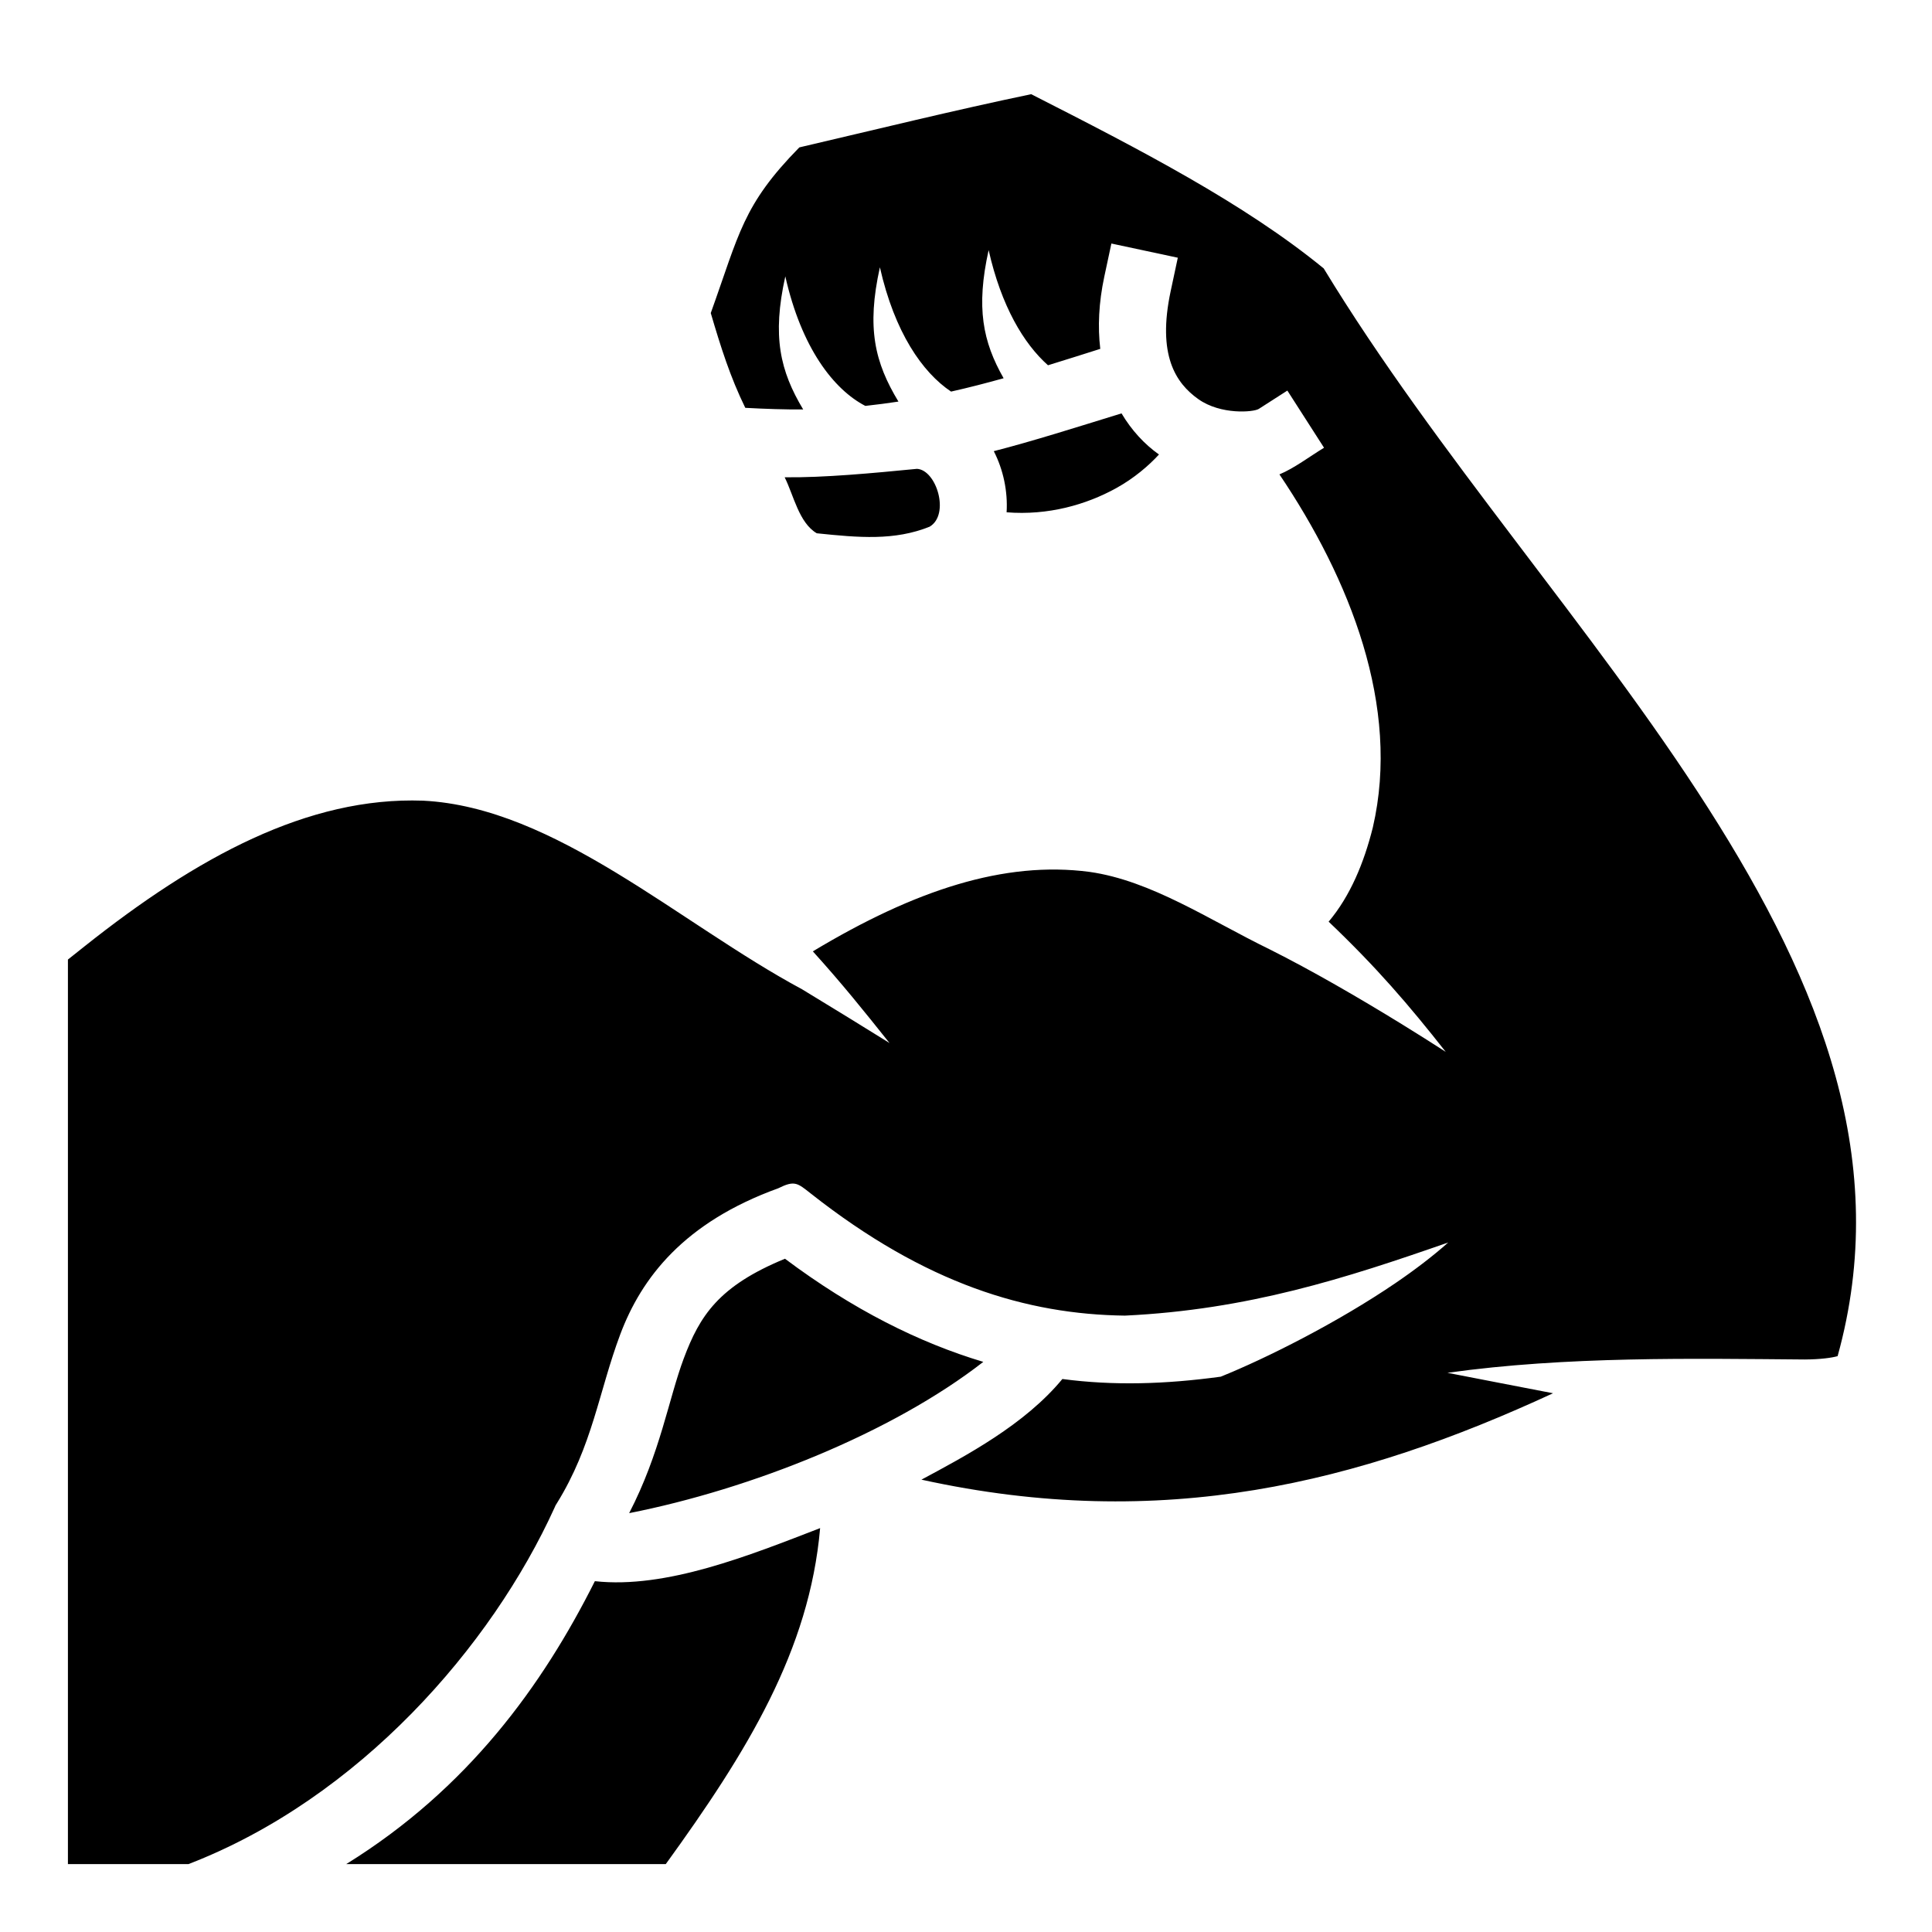
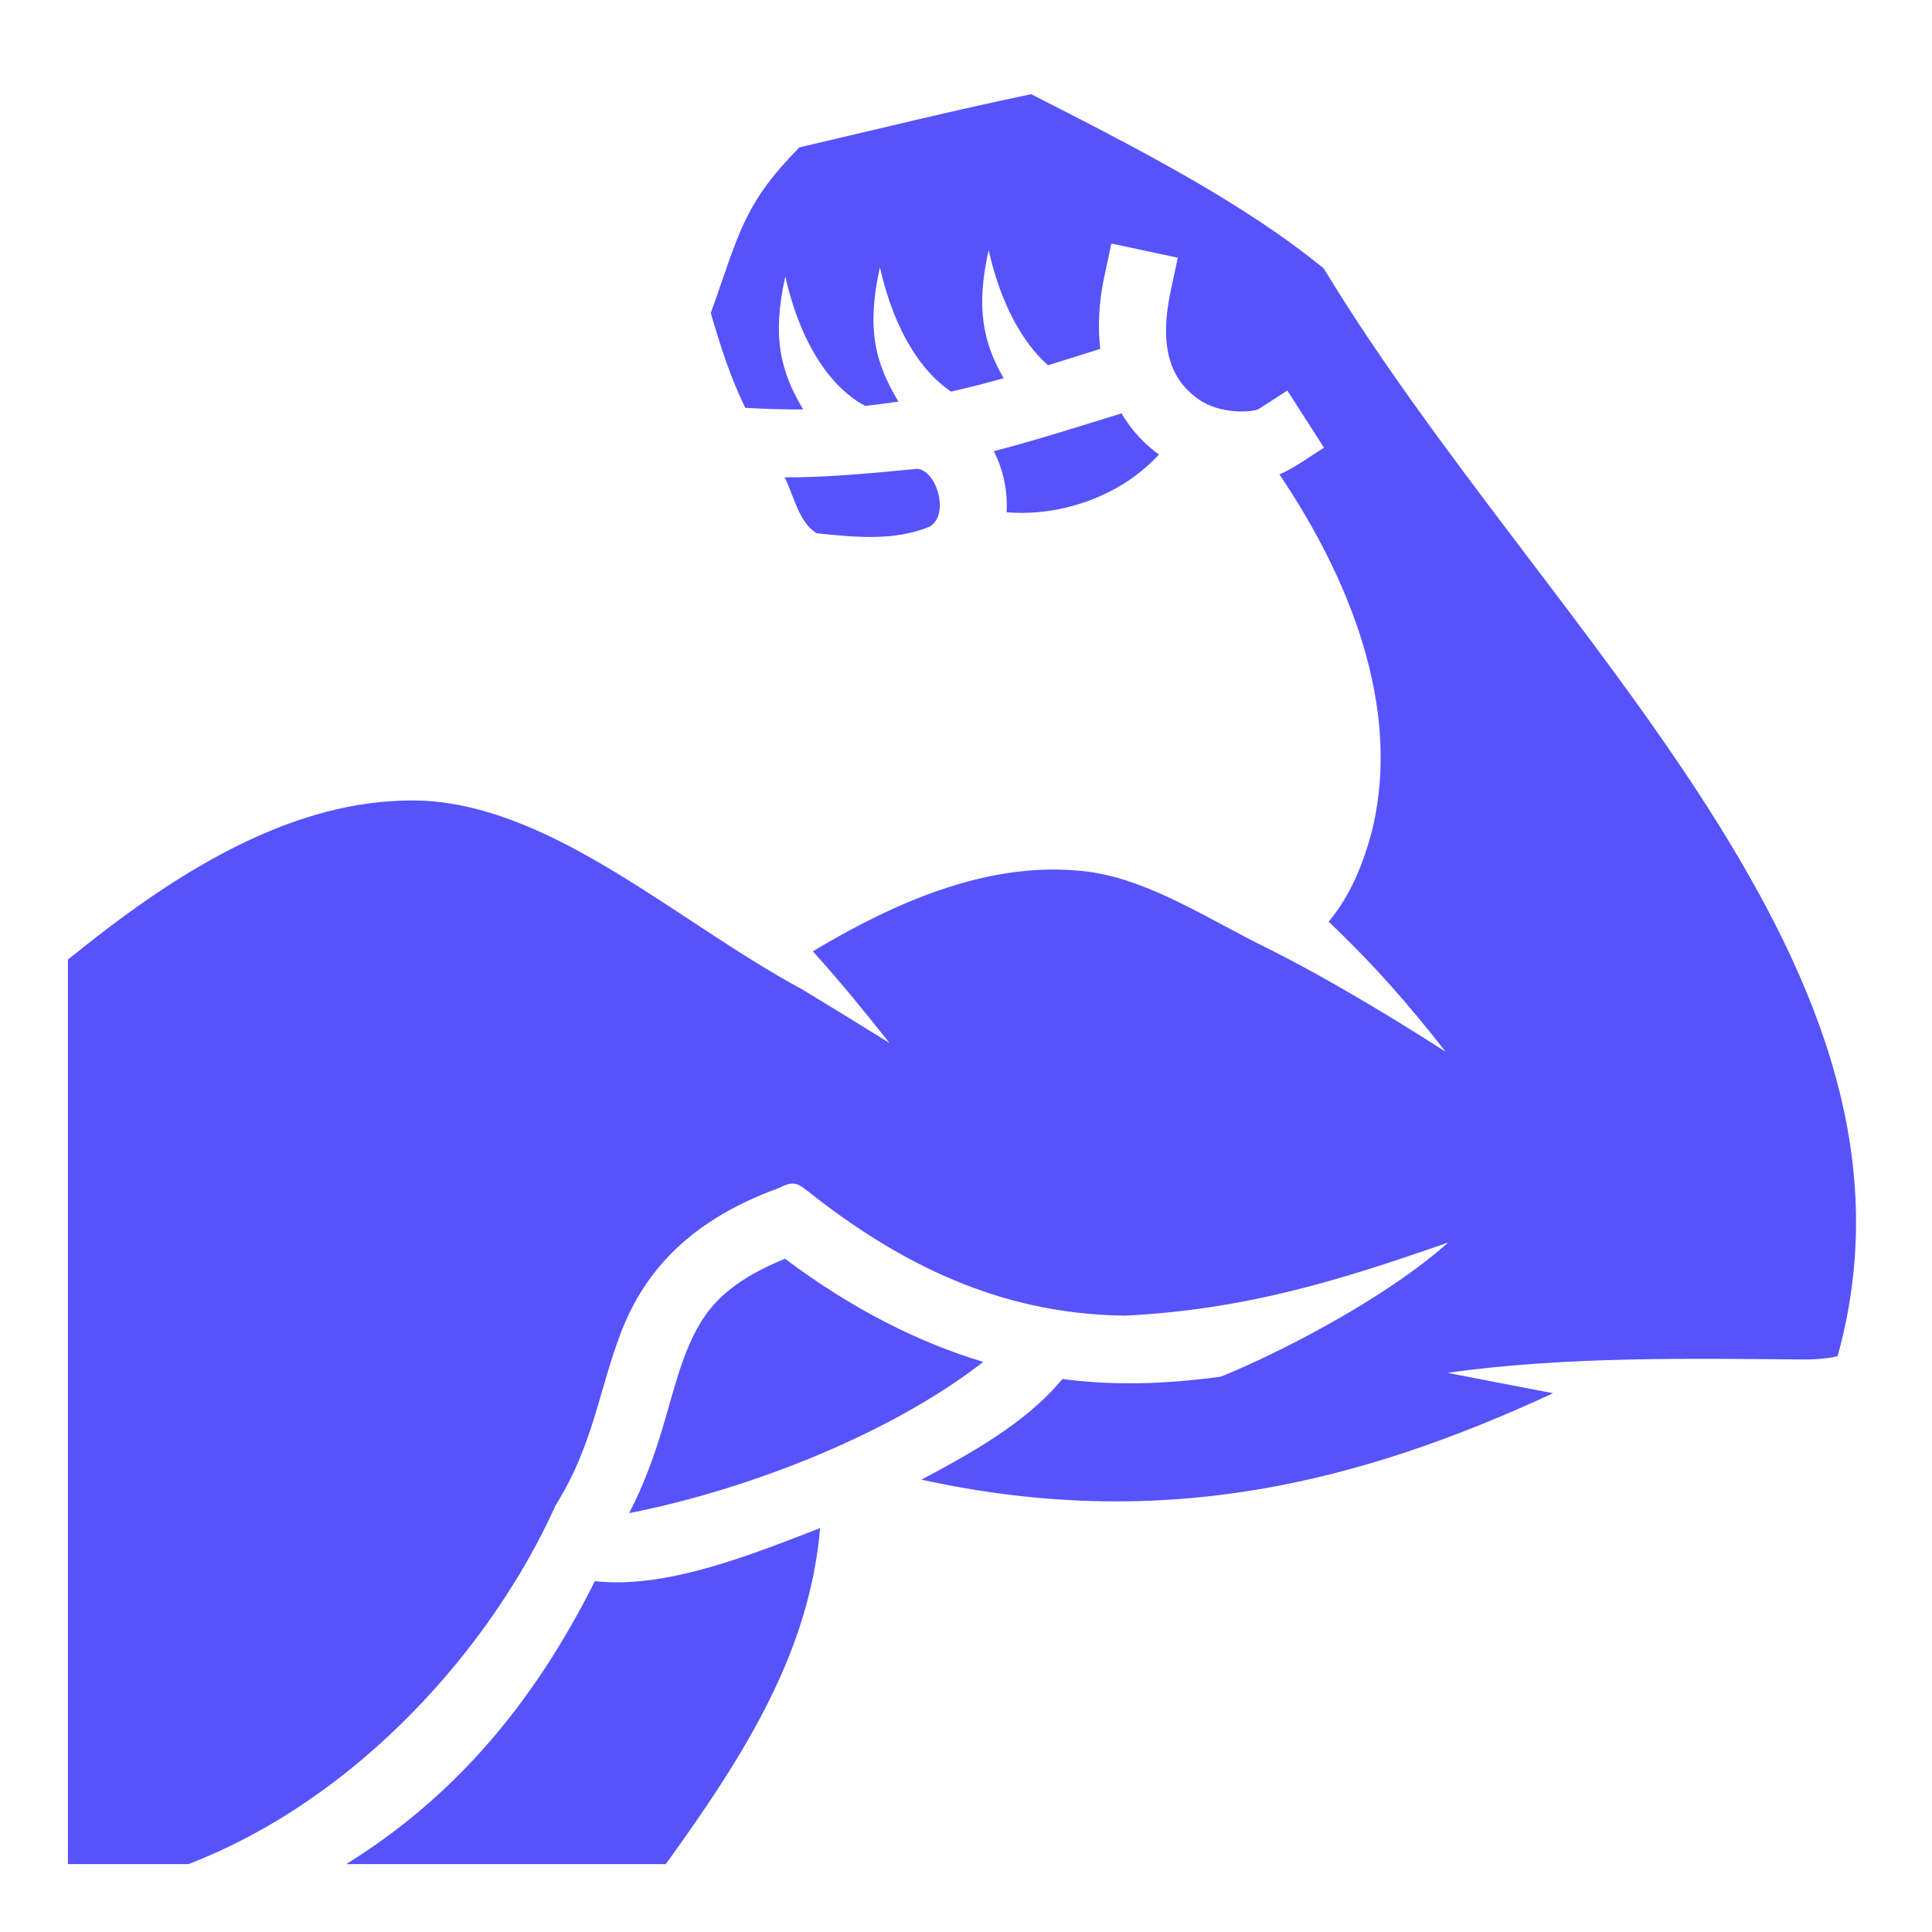
<svg xmlns="http://www.w3.org/2000/svg" width="800px" height="800px" viewBox="0 0 512 512">
-   <path fill="#000000" d="M211.832 39.06c-15.022 15.31-15.894 22.83-23.473 43.903 2.69 9.14 5.154 16.927 9.148 25.117 5.158.283 10.765.47 15.342.43-6.11-10.208-8.276-19.32-4.733-35.274 4.3 19.05 12.847 29.993 21.203 34.332 3.032-.334 5.957-.714 8.776-1.146-6.255-10.337-8.494-19.47-4.914-35.588 3.897 17.27 11.287 27.876 18.86 32.94 4.658-1.043 9.283-2.243 13.927-3.534-5.517-9.69-7.36-18.692-3.97-33.957 3.357 14.876 9.307 24.81 15.732 30.516 5.095-1.57 9.296-2.898 13.852-4.347-.685-5.782-.416-12.187 1.064-19.115l1.883-8.8 17.603 3.76-1.88 8.804c-3.636 17.008 1.324 24.42 7.306 28.666 5.98 4.244 14.69 3.46 16.03 2.6l7.576-4.86 9.72 15.15c-3.857 2.34-7.9 5.44-11.822 7.06 18.65 27.678 32.183 61.465 24.756 93.55-2.365 9.474-6.03 18.243-11.715 24.986 12.725 12.13 21.215 22.026 31.032 34.5-3.713-2.387-7.586-4.844-11.692-7.37-11.397-7.01-23.832-14.214-34.98-19.802-16.012-7.8-31.367-18.205-47.73-20.523-22.552-2.967-46.27 4.797-73.32 21.06 7.872 8.72 13.282 15.474 20.312 24.288-6.98-4.338-14.652-9.07-23.16-14.23-32.554-17.48-65.39-48.227-100.438-49.99-30.56-1.092-59.952 14.955-89.677 38.568L18 254.293V494h31.963c45.184-17.437 80.287-57.654 97.03-94.52l.25-.564.325-.52c9.463-15.252 11.148-29.688 16.79-44.732 5.645-15.044 16.907-29.718 41.884-38.756 4.353-2.16 5.07-1.415 8.633 1.395 30.468 24.01 57.29 32.02 83.24 32.35 32.61-1.557 58.442-9.882 85.682-19.38-3.966 3.528-8.77 7.21-13.986 10.762-15.323 10.436-34.217 19.928-46.304 24.8-14.716 2.006-28.36 2.416-41.967.616-9.96 12.09-25.574 20.358-37.35 26.673 63.92 14.023 115.88.91 167.386-22.896-9.522-1.817-19.008-3.692-27.994-5.42 31.634-4.422 64.984-3.766 94.705-3.53 4.084-.02 7.213-.453 8.7-.886 14.167-51.072-4.095-97.893-34.294-145.216-30.263-47.425-72.18-94.107-101.896-143.04-21.1-17.257-48.6-31.455-77.522-46.175-20.386 4.25-41.026 9.336-61.443 14.1zm85.385 70.49c-11.678 3.6-23.71 7.425-33.852 10.012 2.527 4.93 3.735 10.664 3.395 16.202 11.028.877 21.082-2.018 28.965-6.356 4.845-2.666 8.74-6.048 11.414-8.96-3.854-2.735-7.26-6.41-9.923-10.9zm-54.213 14.698c-11.76 1.143-24.59 2.362-35.06 2.236 2.39 4.772 3.78 12.067 8.51 14.84 11.18 1.164 20.6 1.997 29.91-1.746 5.435-3.214 1.818-15.058-3.36-15.33zm-34.98 209.332c-17.593 7.233-22.586 15.14-26.813 26.406-3.998 10.66-6.227 25.076-14.48 41.014 32.29-6.38 69.625-21.23 93.852-40.088-17.017-5.098-34.553-13.852-52.557-27.332zm9.318 71.385c-18.723 7.237-40.836 16.144-59.696 14.062C143.774 446.68 124.012 474.03 91.762 494h84.68c21.564-29.798 38.067-56.575 40.9-89.035z" />
+   <path fill="#5653fb" d="M211.832 39.06c-15.022 15.31-15.894 22.83-23.473 43.903 2.69 9.14 5.154 16.927 9.148 25.117 5.158.283 10.765.47 15.342.43-6.11-10.208-8.276-19.32-4.733-35.274 4.3 19.05 12.847 29.993 21.203 34.332 3.032-.334 5.957-.714 8.776-1.146-6.255-10.337-8.494-19.47-4.914-35.588 3.897 17.27 11.287 27.876 18.86 32.94 4.658-1.043 9.283-2.243 13.927-3.534-5.517-9.69-7.36-18.692-3.97-33.957 3.357 14.876 9.307 24.81 15.732 30.516 5.095-1.57 9.296-2.898 13.852-4.347-.685-5.782-.416-12.187 1.064-19.115l1.883-8.8 17.603 3.76-1.88 8.804c-3.636 17.008 1.324 24.42 7.306 28.666 5.98 4.244 14.69 3.46 16.03 2.6l7.576-4.86 9.72 15.15c-3.857 2.34-7.9 5.44-11.822 7.06 18.65 27.678 32.183 61.465 24.756 93.55-2.365 9.474-6.03 18.243-11.715 24.986 12.725 12.13 21.215 22.026 31.032 34.5-3.713-2.387-7.586-4.844-11.692-7.37-11.397-7.01-23.832-14.214-34.98-19.802-16.012-7.8-31.367-18.205-47.73-20.523-22.552-2.967-46.27 4.797-73.32 21.06 7.872 8.72 13.282 15.474 20.312 24.288-6.98-4.338-14.652-9.07-23.16-14.23-32.554-17.48-65.39-48.227-100.438-49.99-30.56-1.092-59.952 14.955-89.677 38.568L18 254.293V494h31.963c45.184-17.437 80.287-57.654 97.03-94.52l.25-.564.325-.52c9.463-15.252 11.148-29.688 16.79-44.732 5.645-15.044 16.907-29.718 41.884-38.756 4.353-2.16 5.07-1.415 8.633 1.395 30.468 24.01 57.29 32.02 83.24 32.35 32.61-1.557 58.442-9.882 85.682-19.38-3.966 3.528-8.77 7.21-13.986 10.762-15.323 10.436-34.217 19.928-46.304 24.8-14.716 2.006-28.36 2.416-41.967.616-9.96 12.09-25.574 20.358-37.35 26.673 63.92 14.023 115.88.91 167.386-22.896-9.522-1.817-19.008-3.692-27.994-5.42 31.634-4.422 64.984-3.766 94.705-3.53 4.084-.02 7.213-.453 8.7-.886 14.167-51.072-4.095-97.893-34.294-145.216-30.263-47.425-72.18-94.107-101.896-143.04-21.1-17.257-48.6-31.455-77.522-46.175-20.386 4.25-41.026 9.336-61.443 14.1zm85.385 70.49c-11.678 3.6-23.71 7.425-33.852 10.012 2.527 4.93 3.735 10.664 3.395 16.202 11.028.877 21.082-2.018 28.965-6.356 4.845-2.666 8.74-6.048 11.414-8.96-3.854-2.735-7.26-6.41-9.923-10.9zm-54.213 14.698c-11.76 1.143-24.59 2.362-35.06 2.236 2.39 4.772 3.78 12.067 8.51 14.84 11.18 1.164 20.6 1.997 29.91-1.746 5.435-3.214 1.818-15.058-3.36-15.33zm-34.98 209.332c-17.593 7.233-22.586 15.14-26.813 26.406-3.998 10.66-6.227 25.076-14.48 41.014 32.29-6.38 69.625-21.23 93.852-40.088-17.017-5.098-34.553-13.852-52.557-27.332zm9.318 71.385c-18.723 7.237-40.836 16.144-59.696 14.062C143.774 446.68 124.012 474.03 91.762 494h84.68c21.564-29.798 38.067-56.575 40.9-89.035z" />
</svg>
